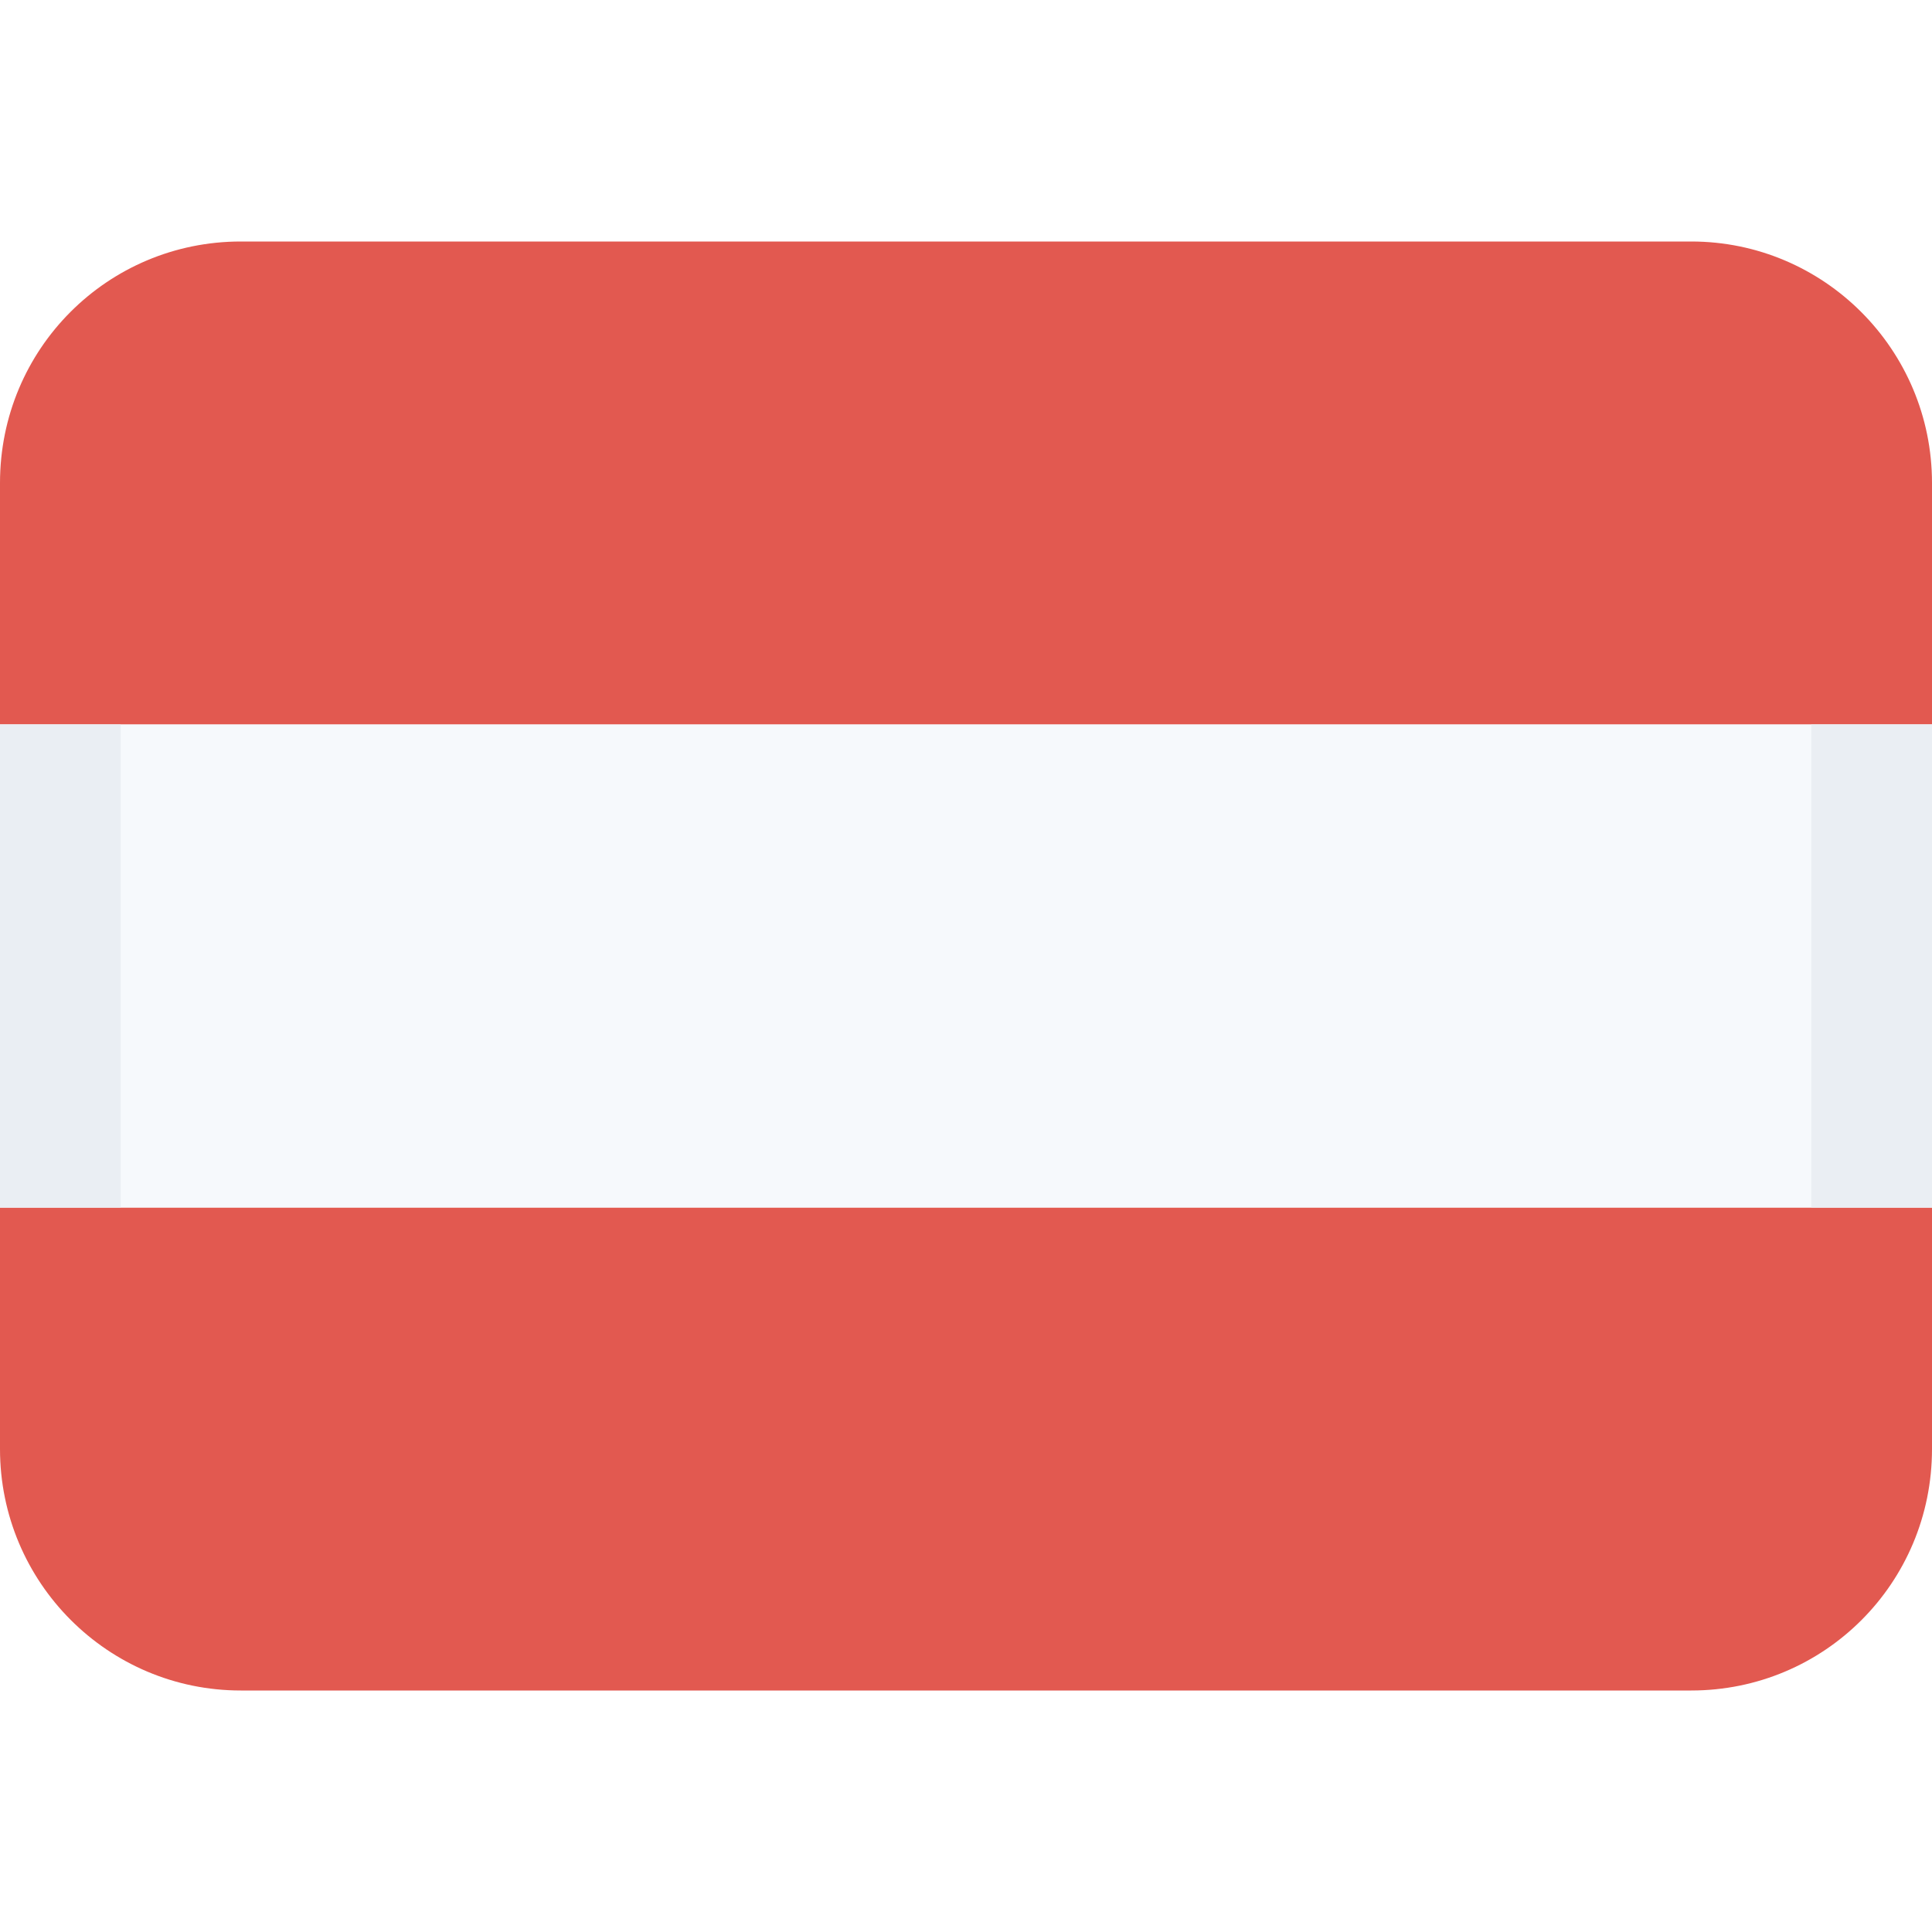
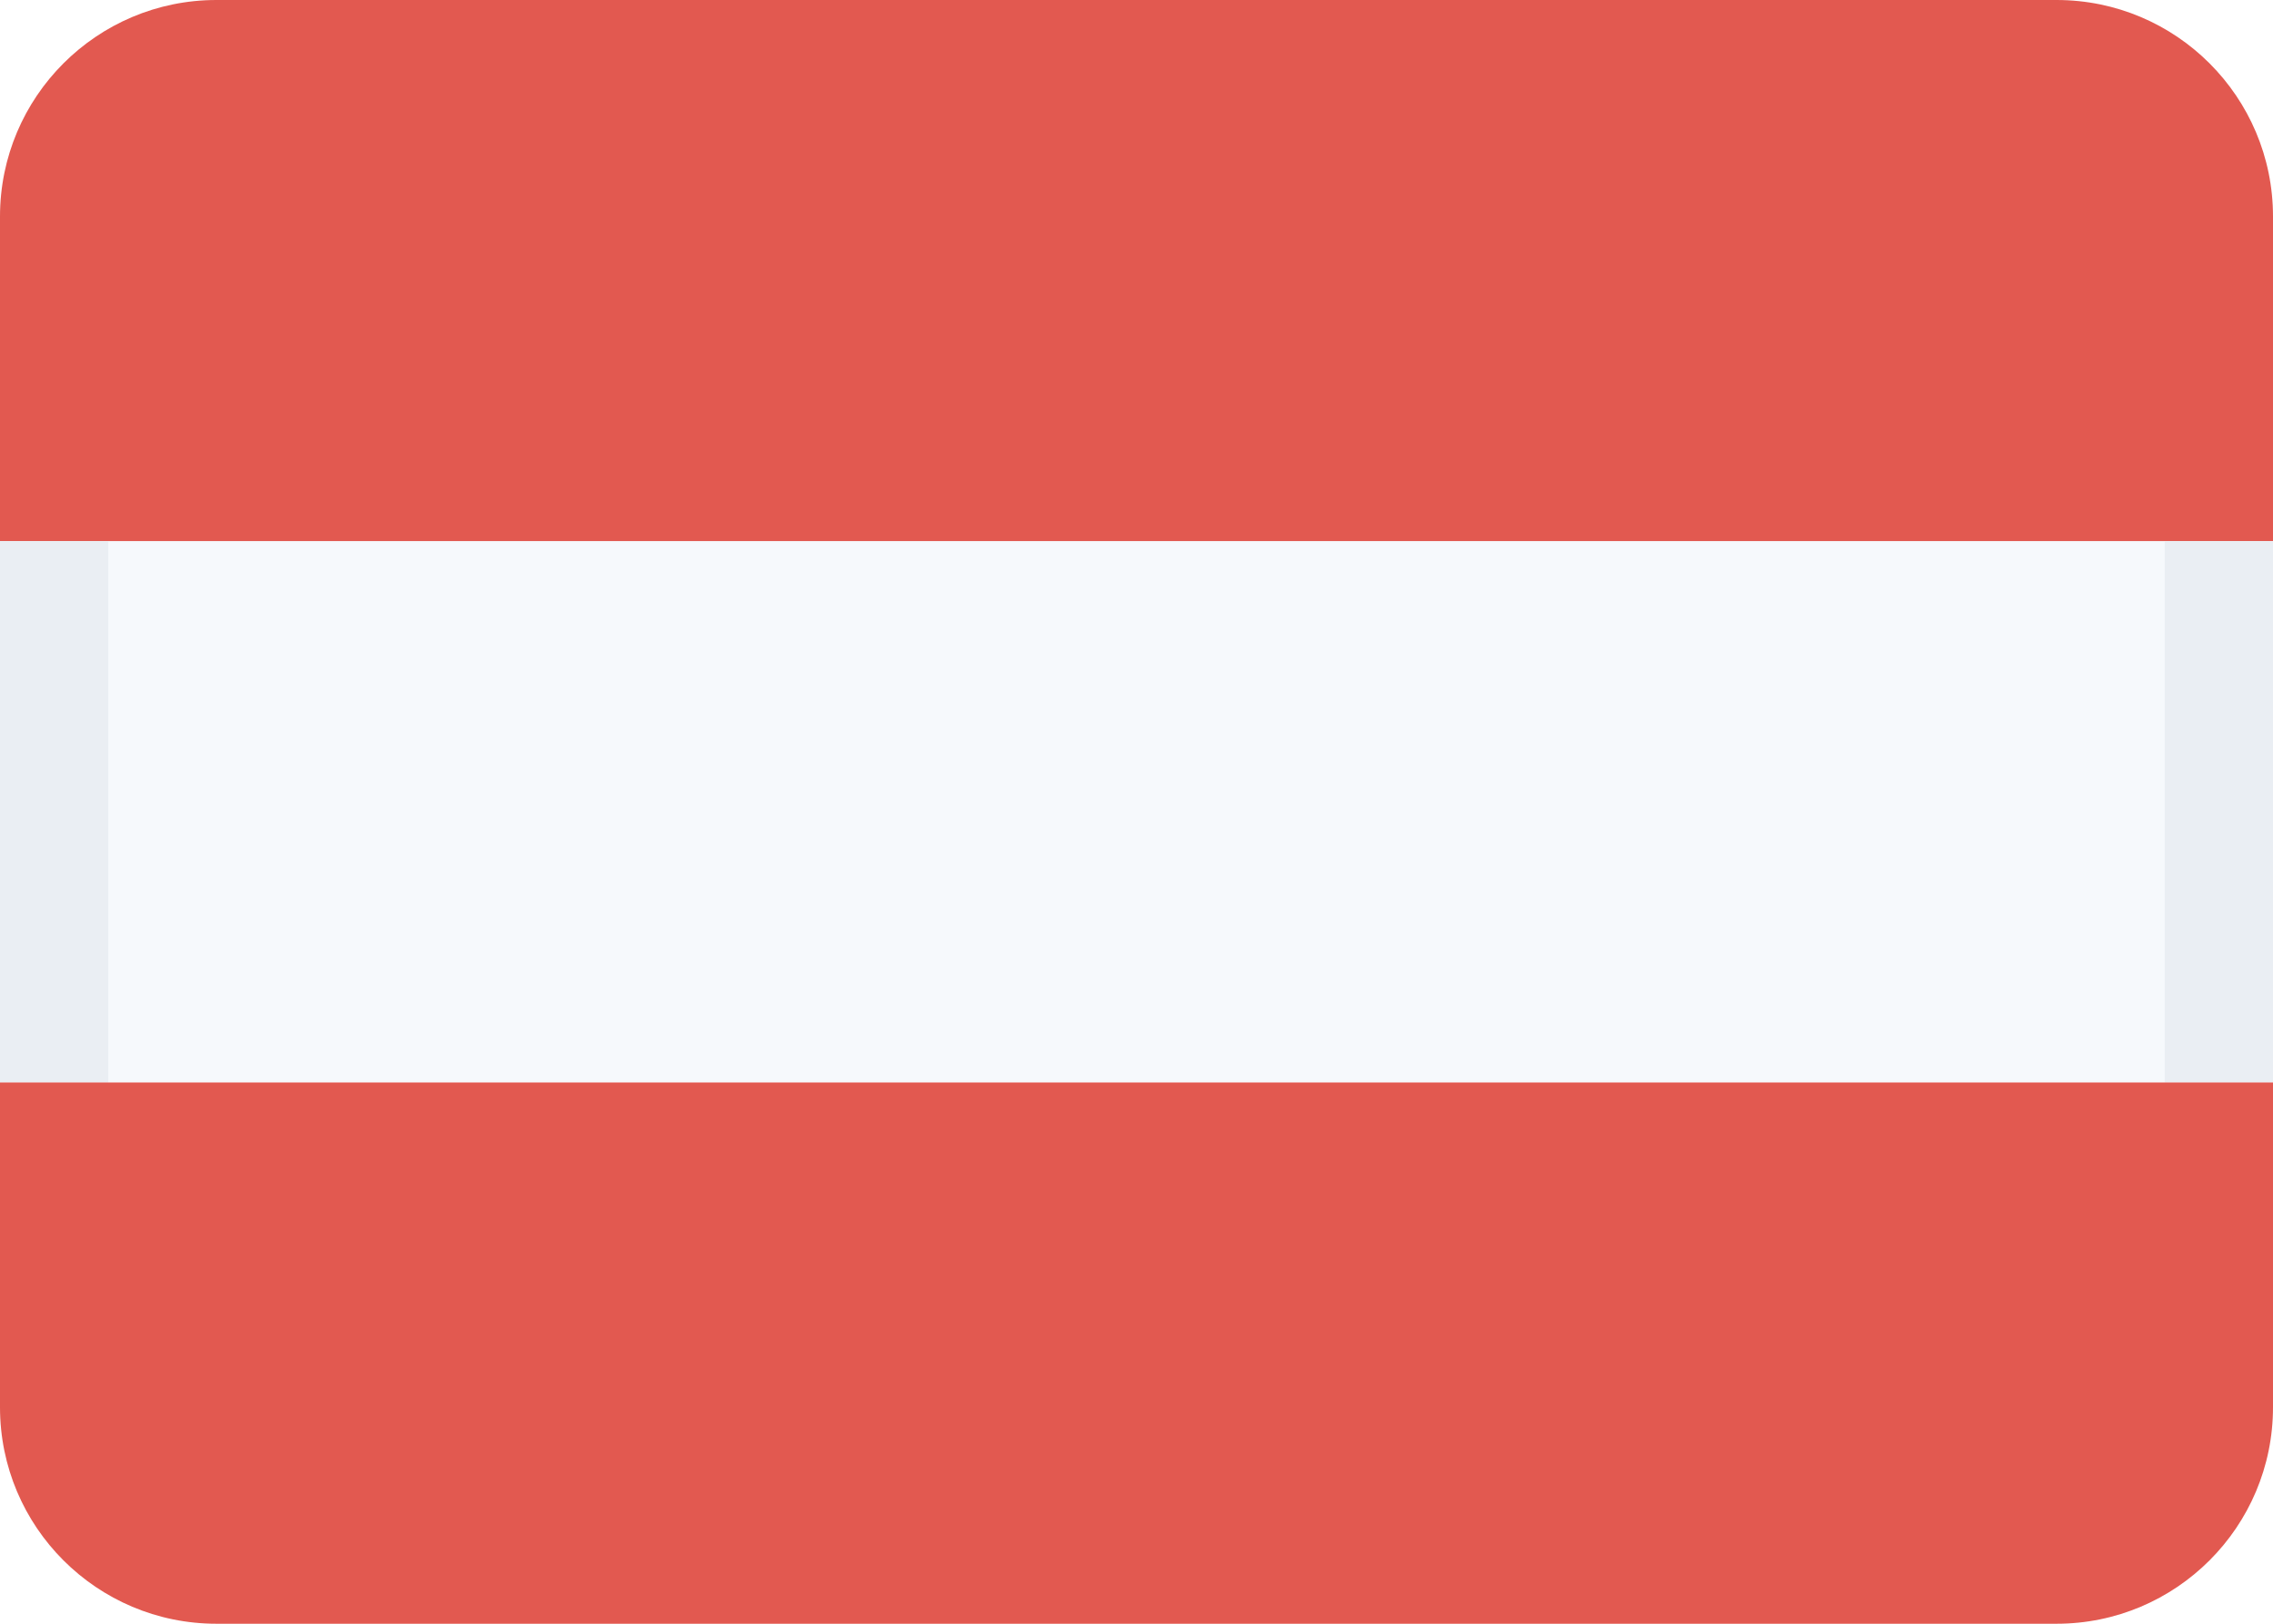
- <svg xmlns="http://www.w3.org/2000/svg" width="16" height="16" viewBox="0 0 16 16">
-   <g fill="none" fill-rule="evenodd">
-     <path fill="#E25950" d="M1.994 2h12.012C15.106 2 16 2.895 16 4v2H0V4c0-1.112.893-2 1.994-2zM0 10h16v2c0 1.112-.893 2-1.994 2H1.994C.894 14 0 13.105 0 12v-2z" />
-     <path fill="#F6F9FC" d="M0 6h16v4H0z" />
-     <path fill="#EAEEF3" fill-rule="nonzero" d="M15 10V6h1v4h-1zM0 6h1v4H0V6z" />
+ <svg xmlns="http://www.w3.org/2000/svg" width="21" height="15" viewBox="0 0 21 15">
+   <g>
+     <path d="M2,0A2,2,0,0,0,0,2V5H21V2a2,2,0,0,0-2-2Z" fill="#e25950" />
+     <rect y="5" width="21" height="5" fill="#f6f9fc" />
+     <rect y="5" width="1" height="5" fill="#eaeef3" />
+     <rect x="20" y="5" width="1" height="5" fill="#eaeef3" />
+     <path d="M0,10v3a2,2,0,0,0,2,2H19a2,2,0,0,0,2-2V10Z" fill="#e25950" />
  </g>
</svg>
